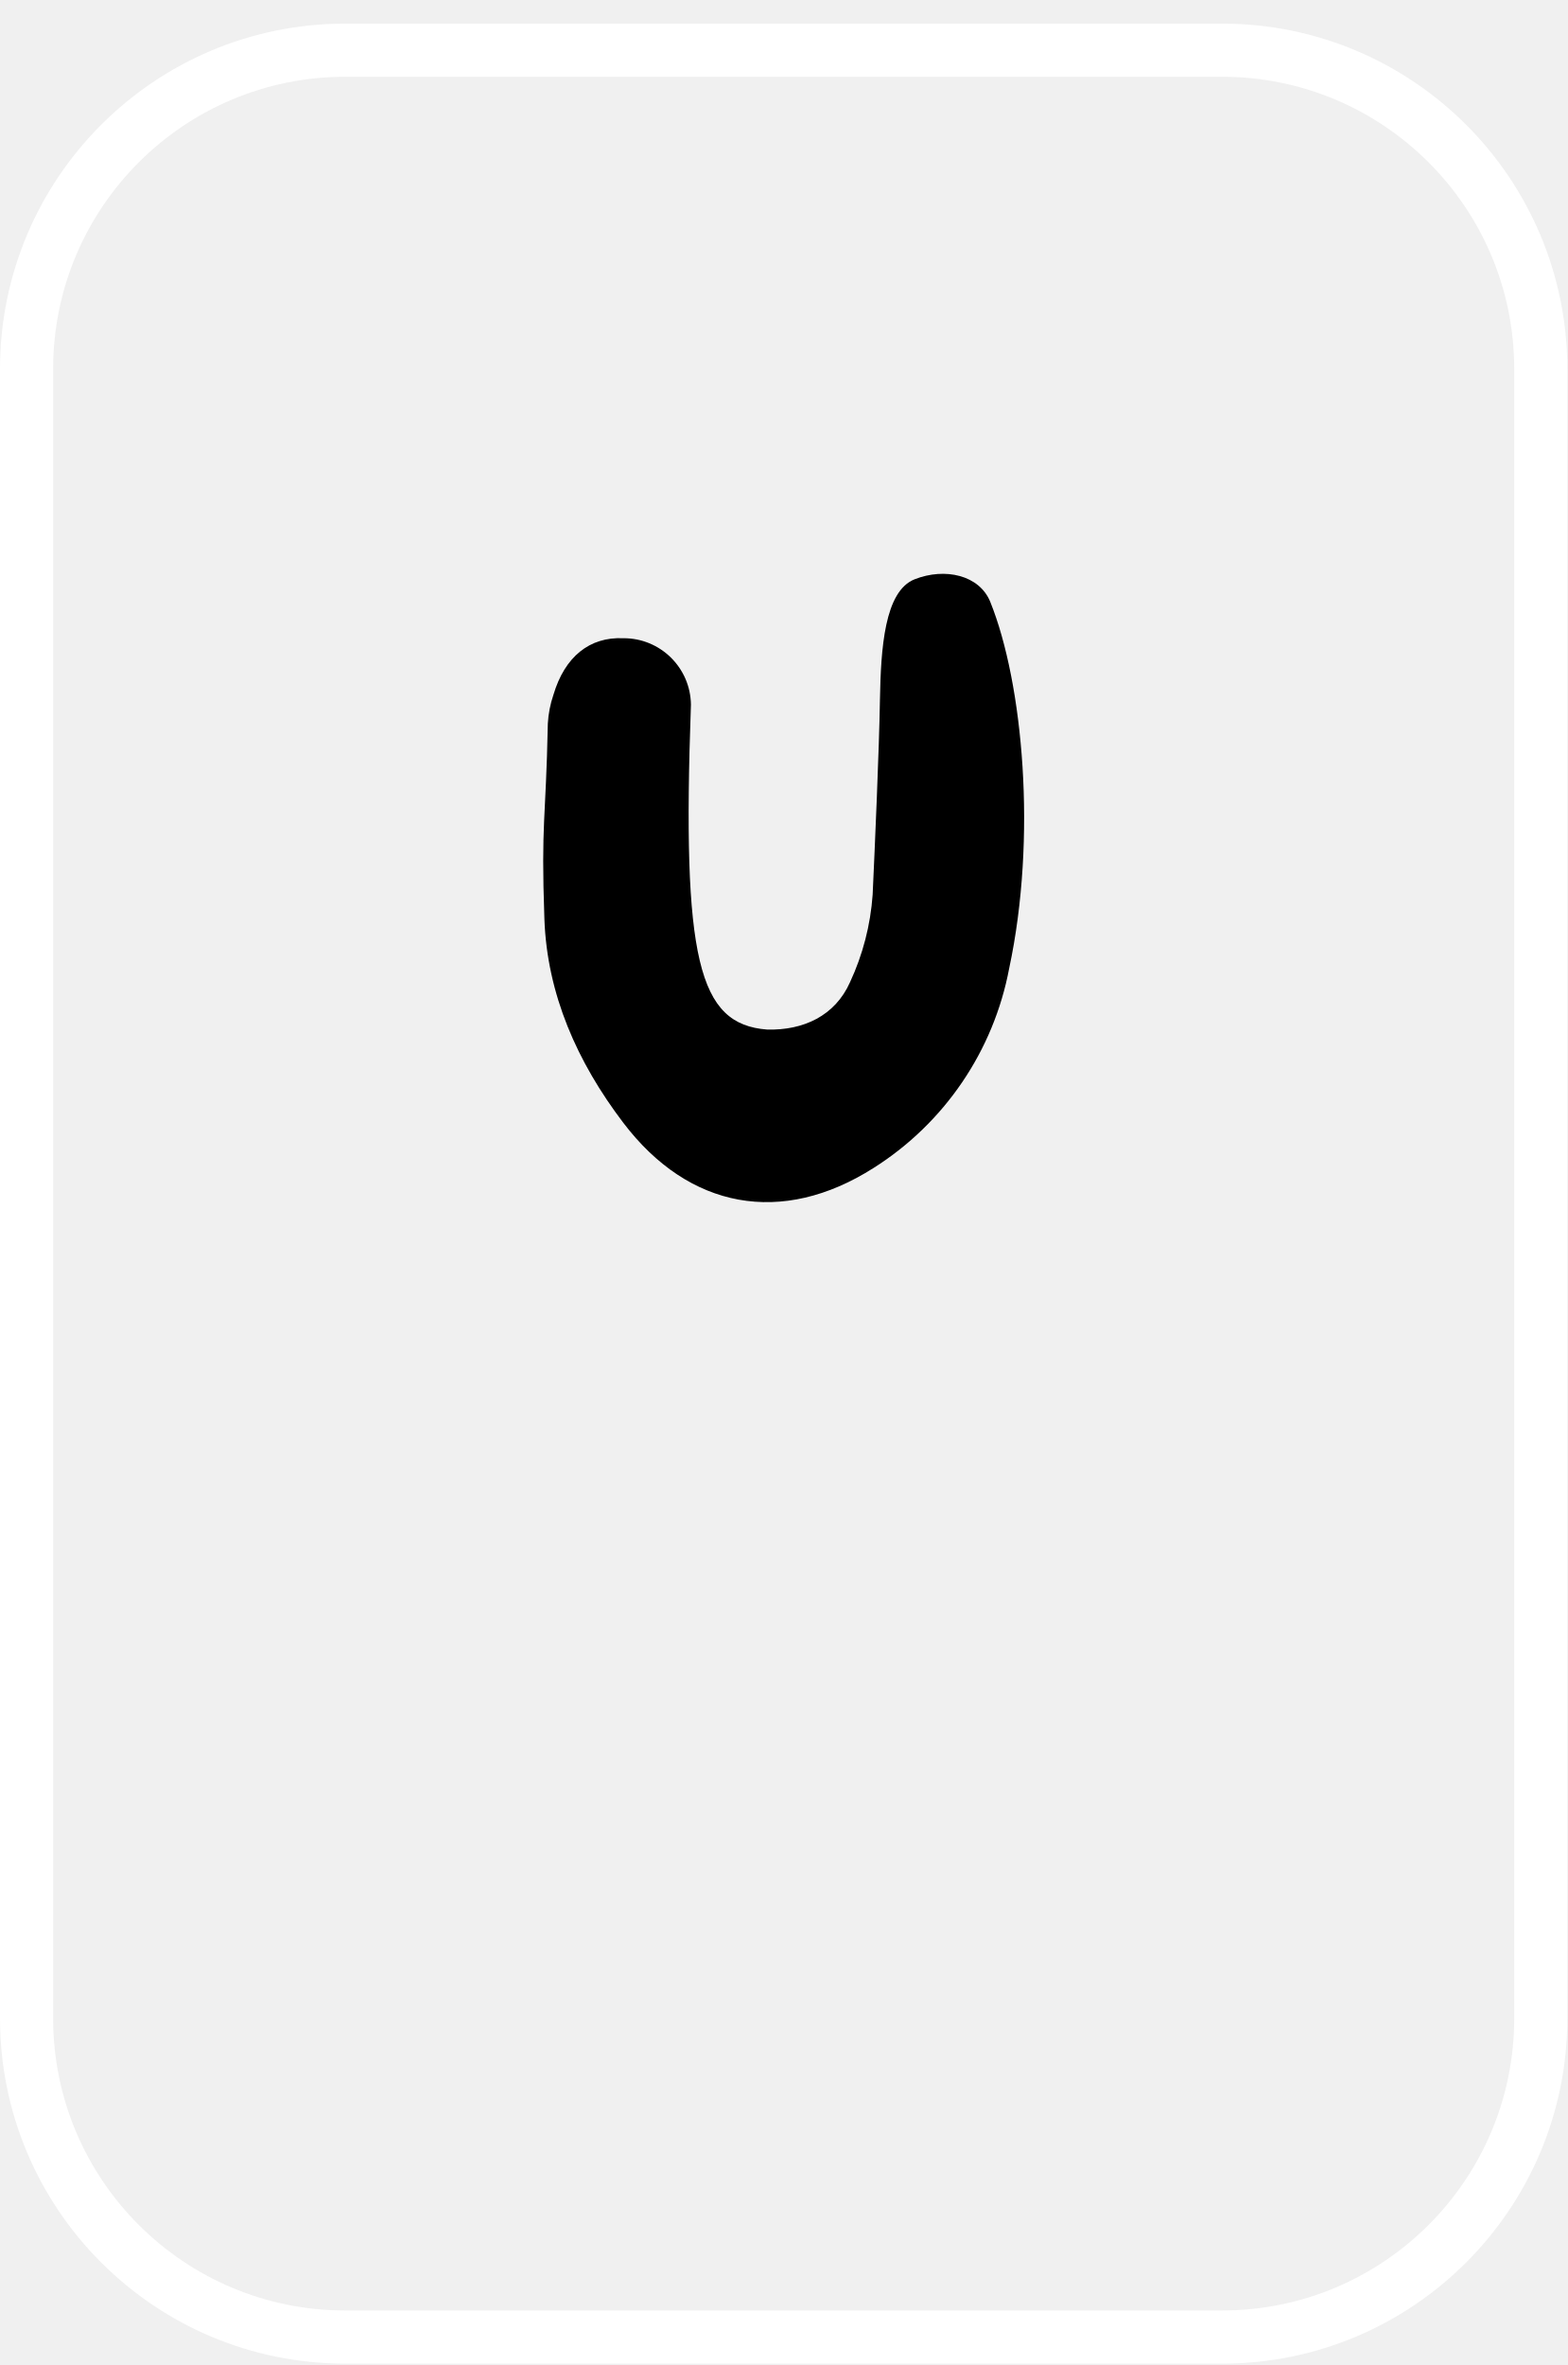
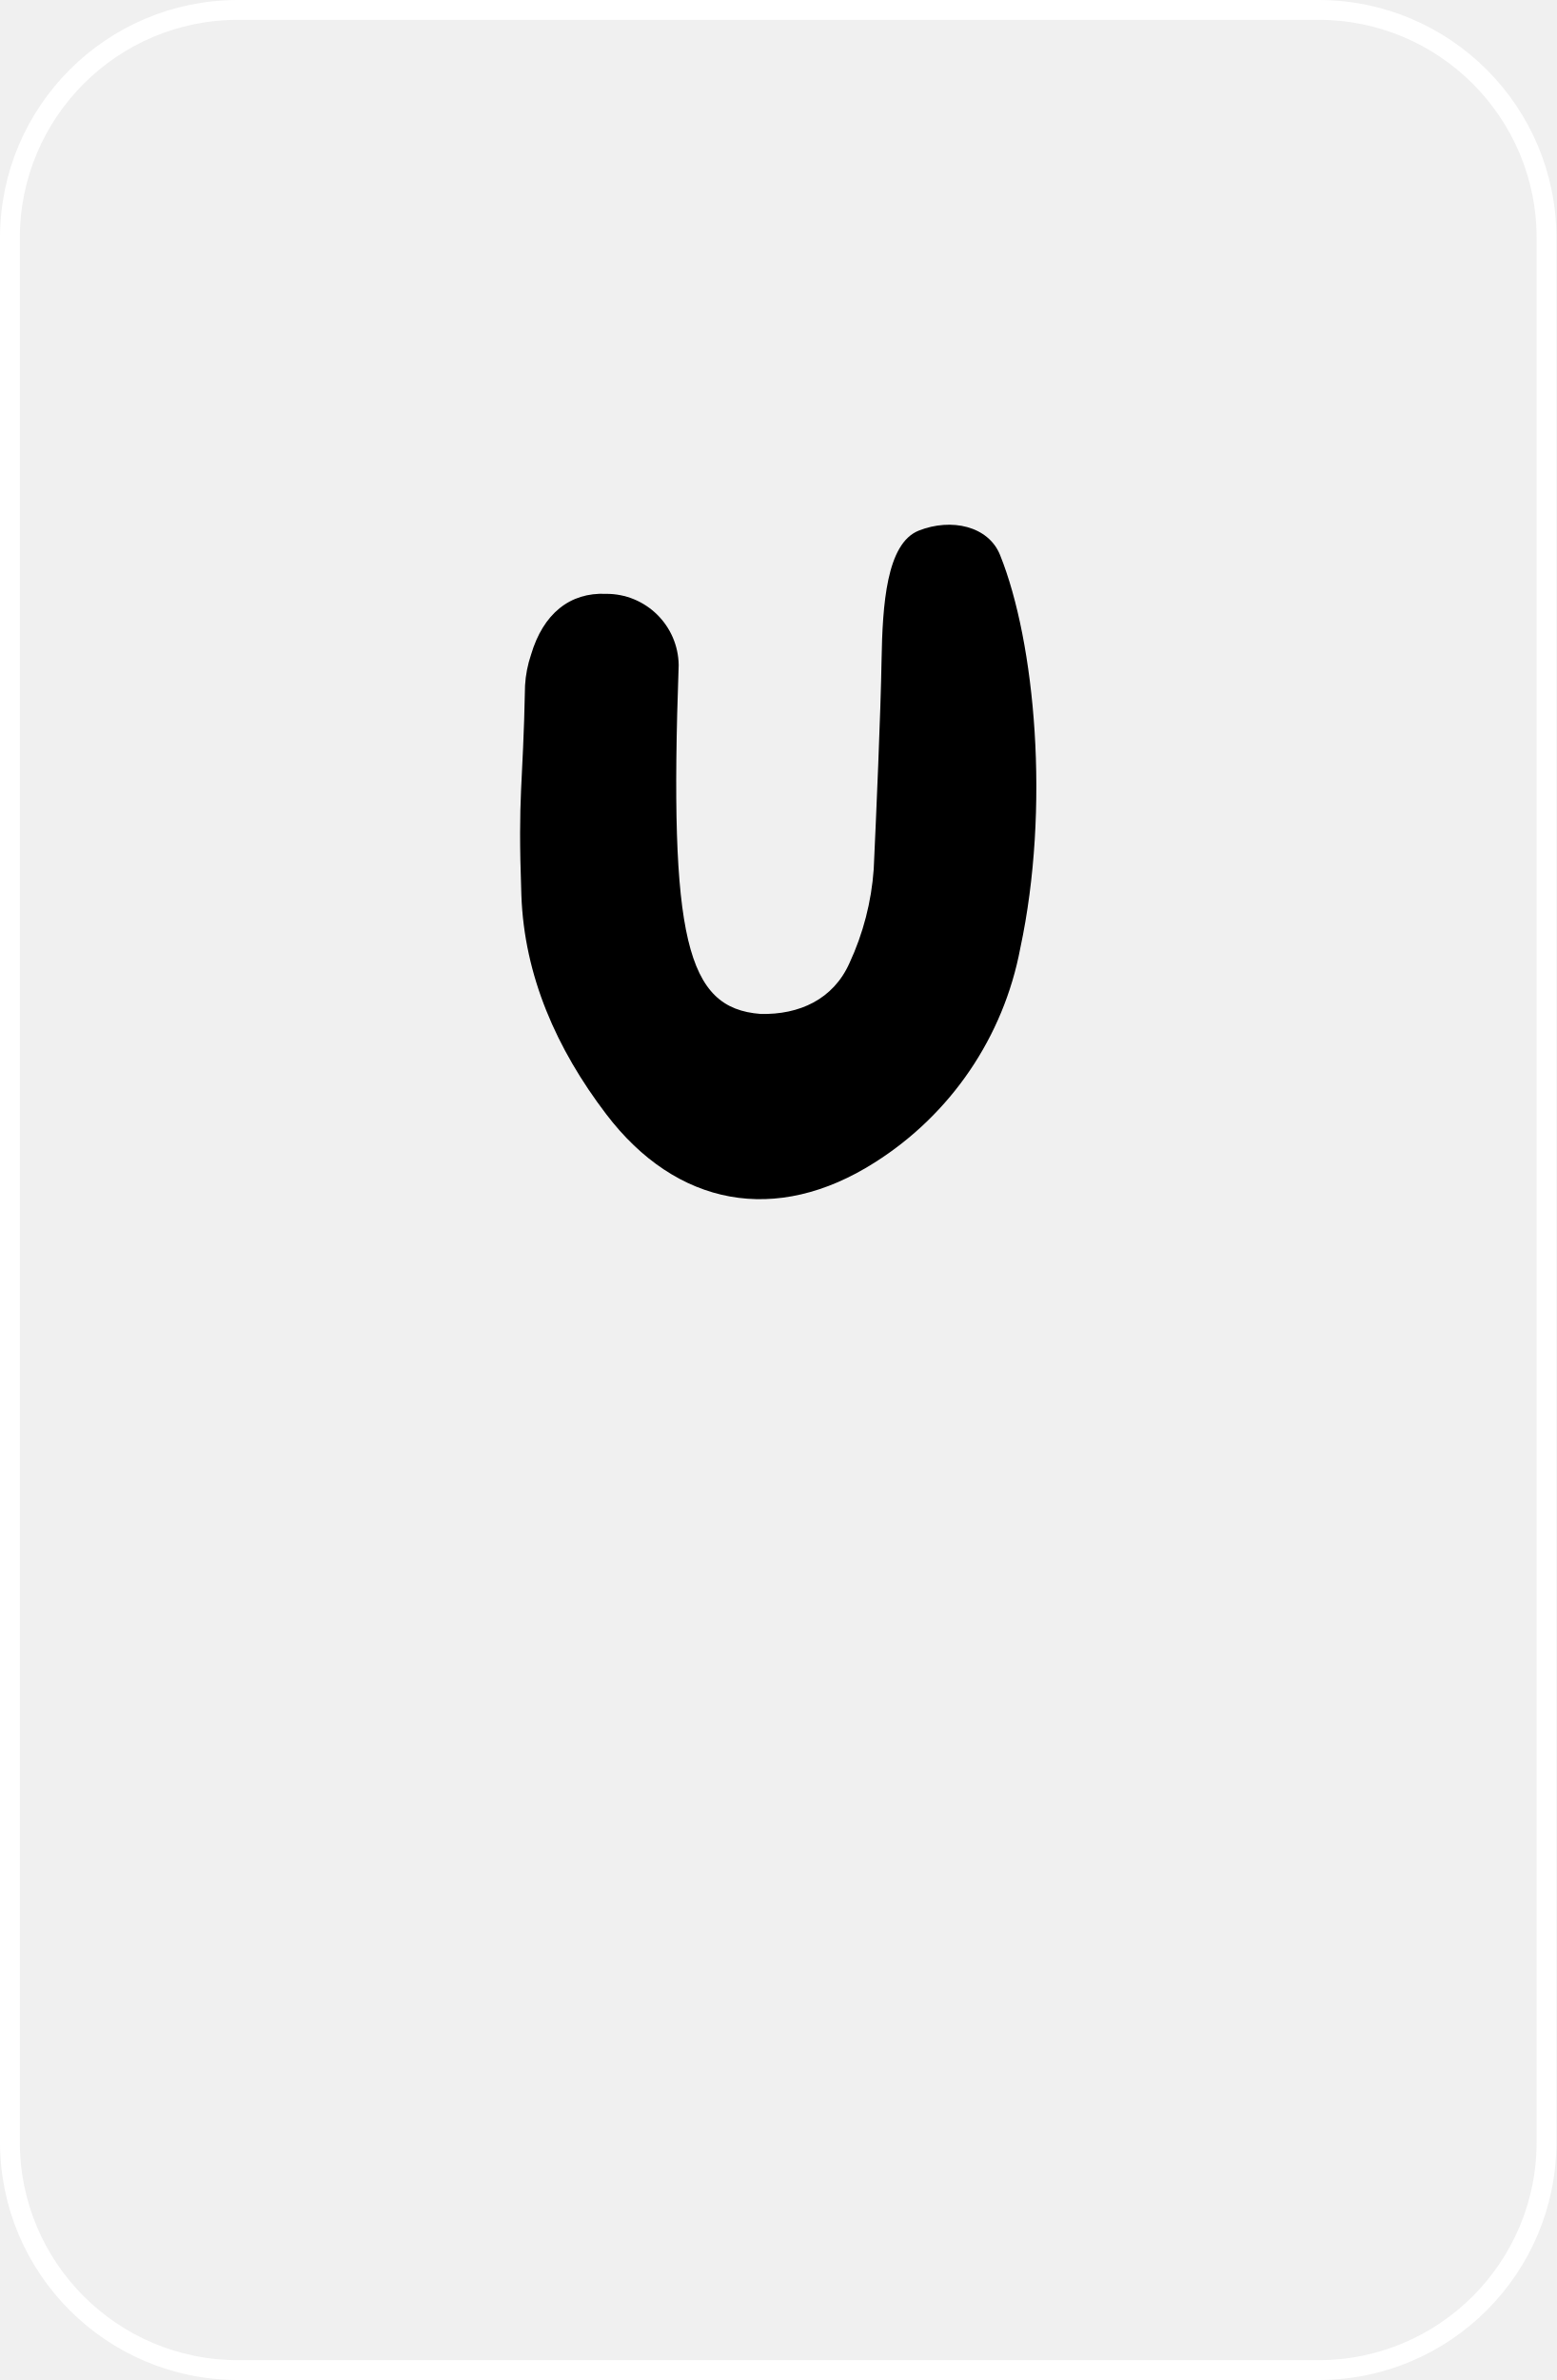
- <svg xmlns="http://www.w3.org/2000/svg" width="59px" height="89px" viewBox="0 0 59 89" version="1.1">
+ <svg xmlns="http://www.w3.org/2000/svg" width="157px" height="240px" viewBox="0 0 157 240" version="1.1">
  <g id="FINAL" stroke="none" stroke-width="1" fill="none" fill-rule="evenodd">
-     <g id="Happy-Hunny-Landing-Phase1-Thank-You_mobile" transform="translate(-87, -216)">
-       <g id="Game-|-Complete-|-Condensed" transform="translate(24, 120)">
-         <g id="card-7-complete-mobile" transform="translate(63, 96.88889)">
-           <rect id="Rectangle-Copy-6" stroke="#FFFFFF" stroke-width="2" x="1" y="1" width="57" height="86.06" rx="12" />
-           <path d="M33.124,25.442 C33.158,23.517 33.294,21.36 34.43,20.911 C35.566,20.462 36.872,20.748 37.28,21.768 C38.511,24.829 39.042,30.628 37.988,35.556 C37.402,38.658 35.554,41.377 32.886,43.063 C29.434,45.26 25.931,44.613 23.462,41.362 C21.731,39.087 20.591,36.522 20.493,33.689 C20.363,30.023 20.55,30.013 20.622,26.34 C20.643,25.971 20.714,25.607 20.833,25.258 C21.258,23.826 22.193,23.071 23.462,23.129 C24.854,23.119 25.992,24.237 26.009,25.629 C25.669,35.213 26.278,37.658 28.88,37.856 C30.24,37.89 31.434,37.342 31.998,36.073 C32.48,35.038 32.768,33.923 32.849,32.785 C32.934,30.958 33.094,27.299 33.124,25.442 Z" id="Path" fill="#000000" fill-rule="nonzero" />
+     <g id="Happy-Hunny-Landing-Phase1-End-Game" transform="translate(-245, -328)">
+       <g id="Game-|-Complete" transform="translate(79.07228, 80)">
+         <g id="card-7-complete" transform="translate(165.9277, 248)">
+           <path d="M133,1 C139.351,1 145.101,3.574 149.263,7.737 C153.426,11.899 156,17.649 156,24 L156,24 L156,216 C156,222.351 153.426,228.101 149.263,232.263 C145.101,236.426 139.351,239 133,239 L133,239 L24,239 C17.649,239 11.899,236.426 7.737,232.263 C3.574,228.101 1,222.351 1,216 L1,216 L1,24 C1,17.649 3.574,11.899 7.737,7.737 C11.899,3.574 17.649,1 24,1 L24,1 Z" id="card" stroke="#FFFFFF" stroke-width="2" />
+           <path d="M88.925,66.537 C89.022,61 89.414,54.797 92.681,53.506 C95.949,52.215 99.705,53.036 100.879,55.971 C104.421,64.776 105.947,81.456 102.914,95.631 C101.23,104.552 95.915,112.373 88.24,117.222 C78.31,123.542 68.234,121.684 61.131,112.331 C56.152,105.786 52.874,98.41 52.591,90.261 C52.219,79.715 52.757,79.685 52.962,69.12 C53.024,68.06 53.228,67.014 53.569,66.009 C54.792,61.89 57.482,59.718 61.131,59.884 C65.136,59.857 68.41,63.07 68.459,67.075 C67.48,94.643 69.231,101.677 76.715,102.245 C80.629,102.343 84.062,100.768 85.686,97.118 C87.071,94.14 87.9,90.934 88.132,87.658 C88.377,82.405 88.837,71.878 88.925,66.537 Z" id="Path" fill="#000000" fill-rule="nonzero" />
        </g>
      </g>
    </g>
  </g>
</svg>
